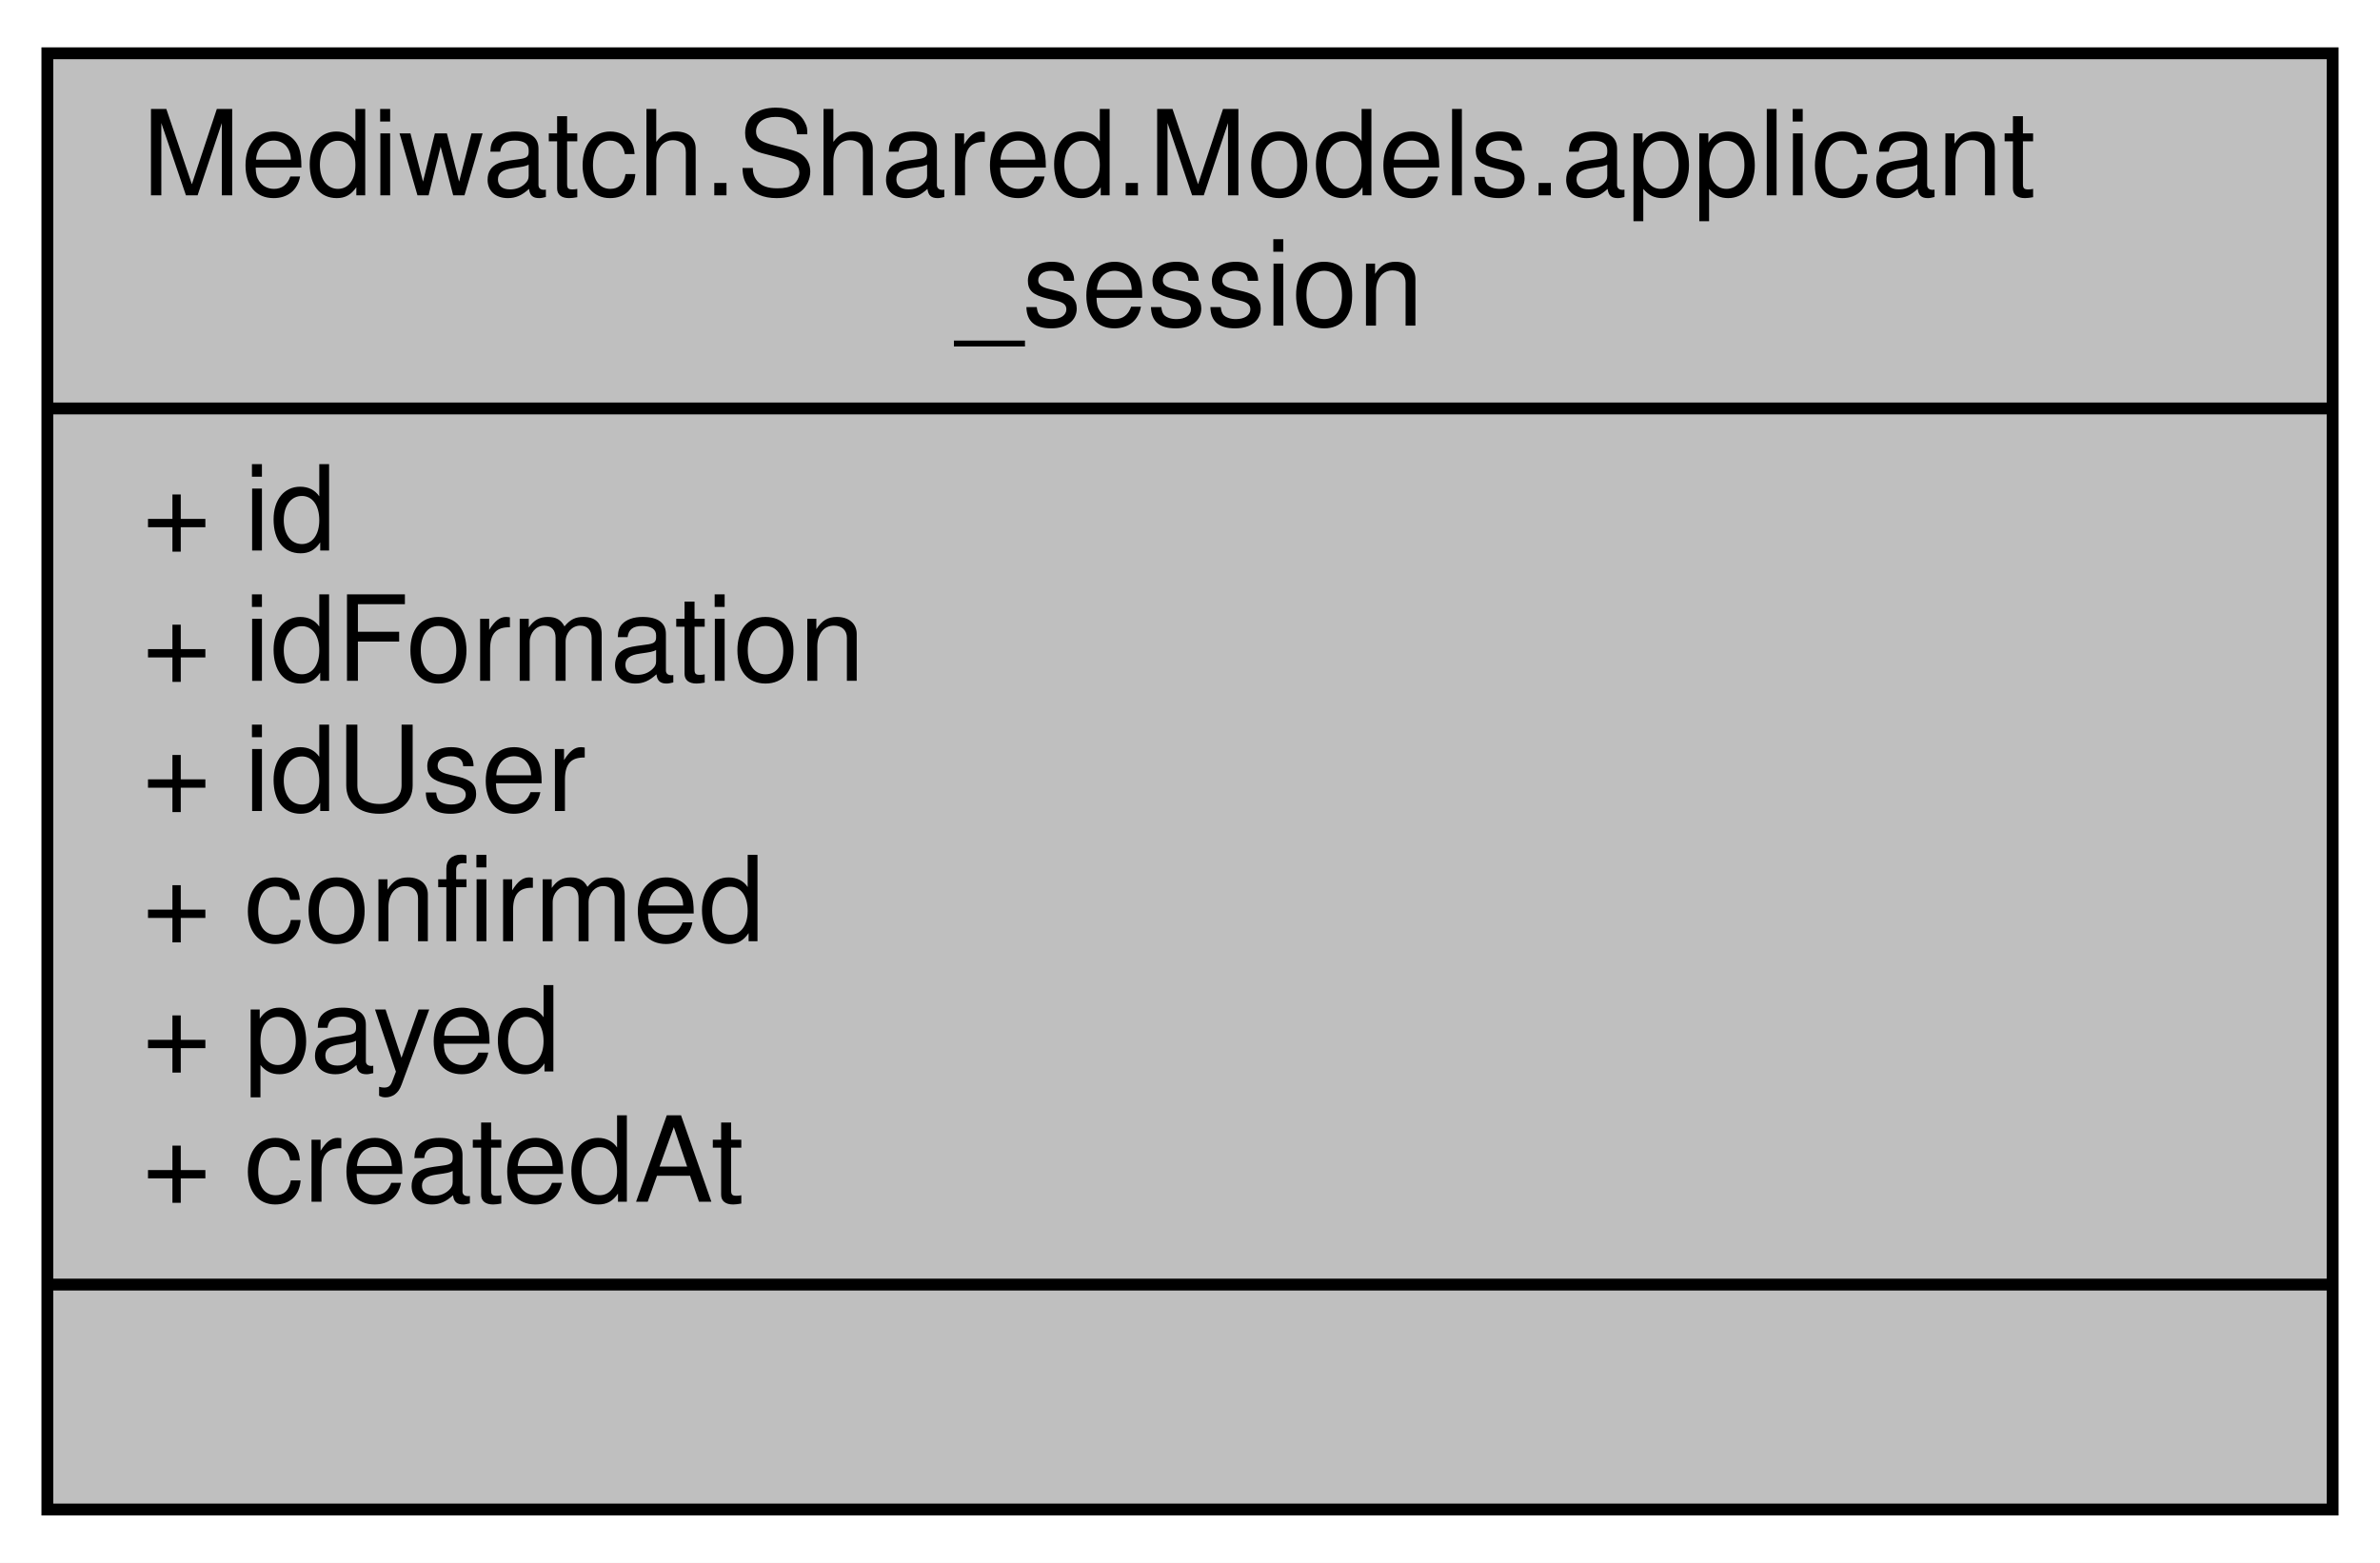
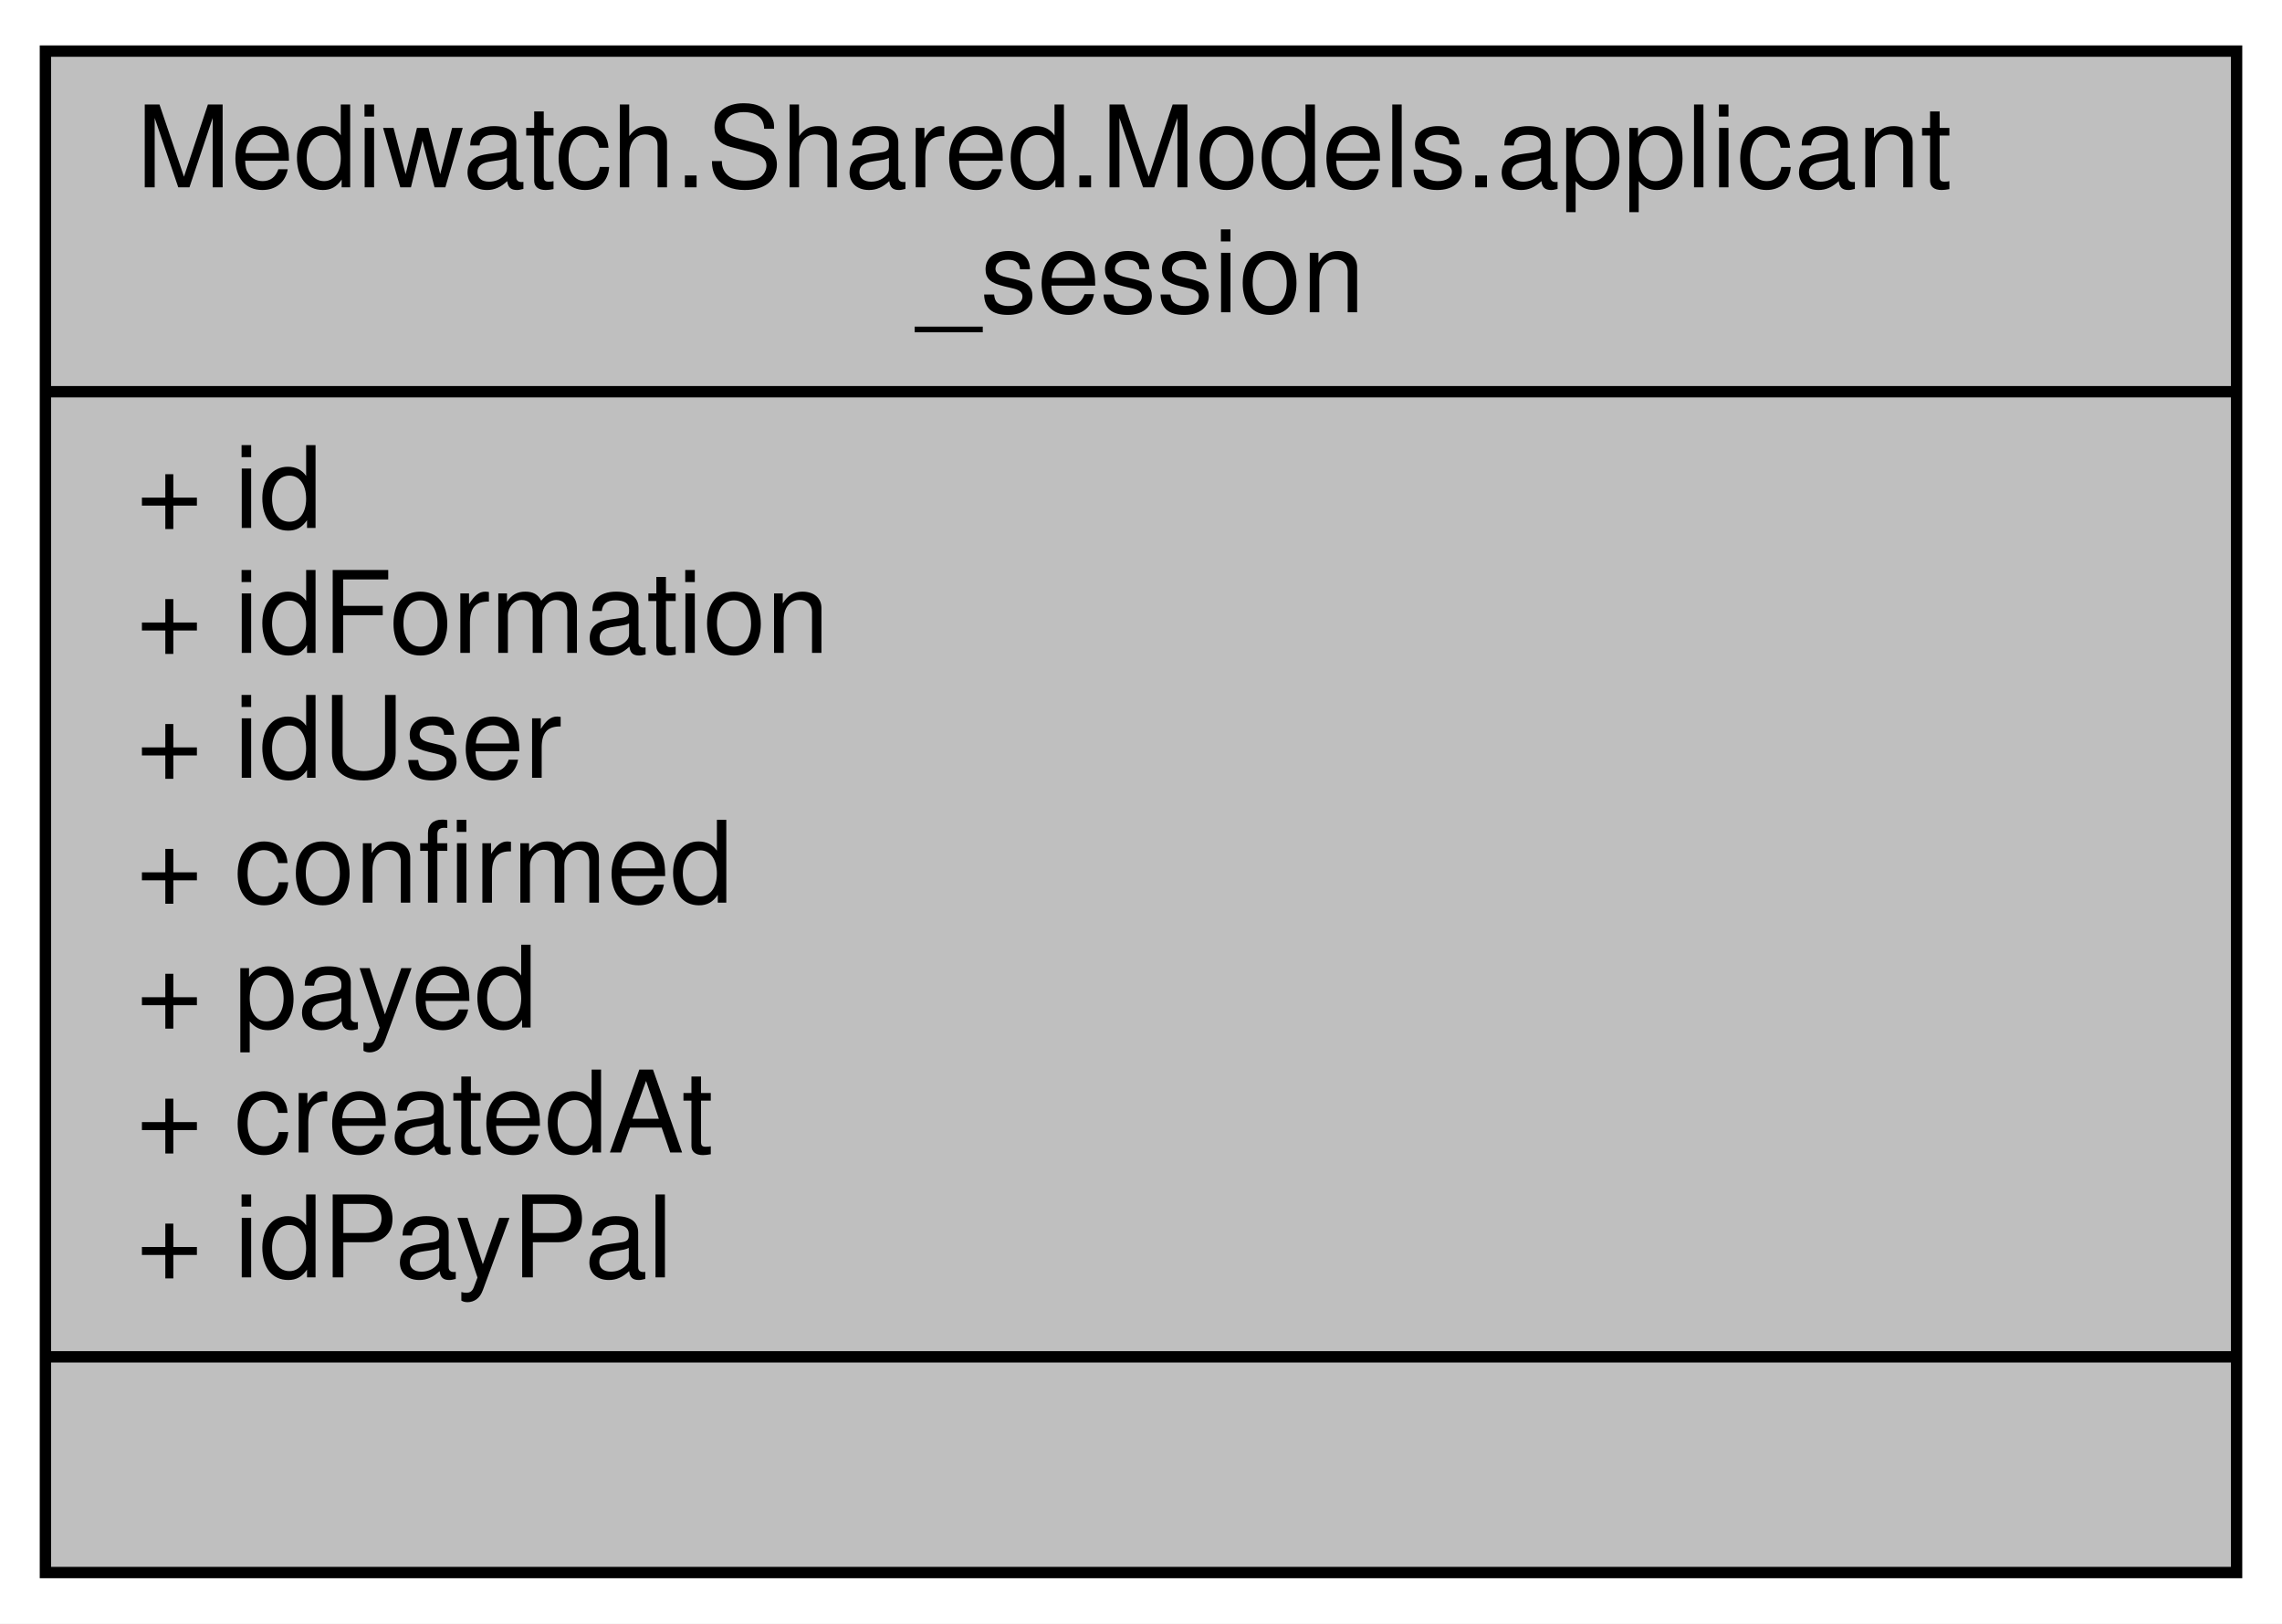
- <svg xmlns="http://www.w3.org/2000/svg" xmlns:xlink="http://www.w3.org/1999/xlink" width="201pt" height="132pt" viewBox="0.00 0.00 201.00 132.00">
-   <g id="graph0" class="graph" transform="scale(1 1) rotate(0) translate(4 128)">
-     <polygon fill="white" stroke="transparent" points="-4,4 -4,-128 197,-128 197,4 -4,4" />
+ <svg xmlns="http://www.w3.org/2000/svg" xmlns:xlink="http://www.w3.org/1999/xlink" width="201pt" height="143pt" viewBox="0.00 0.00 201.00 143.00">
+   <g id="graph0" class="graph" transform="scale(1 1) rotate(0) translate(4 139)">
+     <polygon fill="white" stroke="transparent" points="-4,4 -4,-139 197,-139 197,4 -4,4" />
    <g id="node1" class="node">
      <g id="a_node1">
        <a xlink:title=" ">
-           <polygon fill="#bfbfbf" stroke="black" points="0,-0.5 0,-123.5 193,-123.5 193,-0.5 0,-0.5" />
-           <text text-anchor="start" x="8" y="-111.5" font-family="Helvetica,sans-Serif" font-size="10.00">Mediwatch.Shared.Models.applicant</text>
-           <text text-anchor="middle" x="96.5" y="-100.5" font-family="Helvetica,sans-Serif" font-size="10.00">_session</text>
-           <polyline fill="none" stroke="black" points="0,-93.5 193,-93.5 " />
-           <text text-anchor="start" x="8" y="-81.5" font-family="Helvetica,sans-Serif" font-size="10.00">+ id</text>
-           <text text-anchor="start" x="8" y="-70.5" font-family="Helvetica,sans-Serif" font-size="10.00">+ idFormation</text>
-           <text text-anchor="start" x="8" y="-59.5" font-family="Helvetica,sans-Serif" font-size="10.00">+ idUser</text>
-           <text text-anchor="start" x="8" y="-48.5" font-family="Helvetica,sans-Serif" font-size="10.00">+ confirmed</text>
-           <text text-anchor="start" x="8" y="-37.5" font-family="Helvetica,sans-Serif" font-size="10.00">+ payed</text>
-           <text text-anchor="start" x="8" y="-26.5" font-family="Helvetica,sans-Serif" font-size="10.00">+ createdAt</text>
+           <polygon fill="#bfbfbf" stroke="black" points="0,-0.5 0,-134.5 193,-134.5 193,-0.5 0,-0.5" />
+           <text text-anchor="start" x="8" y="-122.5" font-family="Helvetica,sans-Serif" font-size="10.00">Mediwatch.Shared.Models.applicant</text>
+           <text text-anchor="middle" x="96.5" y="-111.5" font-family="Helvetica,sans-Serif" font-size="10.00">_session</text>
+           <polyline fill="none" stroke="black" points="0,-104.5 193,-104.5 " />
+           <text text-anchor="start" x="8" y="-92.5" font-family="Helvetica,sans-Serif" font-size="10.00">+ id</text>
+           <text text-anchor="start" x="8" y="-81.5" font-family="Helvetica,sans-Serif" font-size="10.00">+ idFormation</text>
+           <text text-anchor="start" x="8" y="-70.5" font-family="Helvetica,sans-Serif" font-size="10.00">+ idUser</text>
+           <text text-anchor="start" x="8" y="-59.5" font-family="Helvetica,sans-Serif" font-size="10.00">+ confirmed</text>
+           <text text-anchor="start" x="8" y="-48.5" font-family="Helvetica,sans-Serif" font-size="10.00">+ payed</text>
+           <text text-anchor="start" x="8" y="-37.5" font-family="Helvetica,sans-Serif" font-size="10.00">+ createdAt</text>
+           <text text-anchor="start" x="8" y="-26.5" font-family="Helvetica,sans-Serif" font-size="10.00">+ idPayPal</text>
          <polyline fill="none" stroke="black" points="0,-19.5 193,-19.5 " />
          <text text-anchor="middle" x="96.5" y="-7.5" font-family="Helvetica,sans-Serif" font-size="10.00"> </text>
        </a>
      </g>
    </g>
  </g>
</svg>
